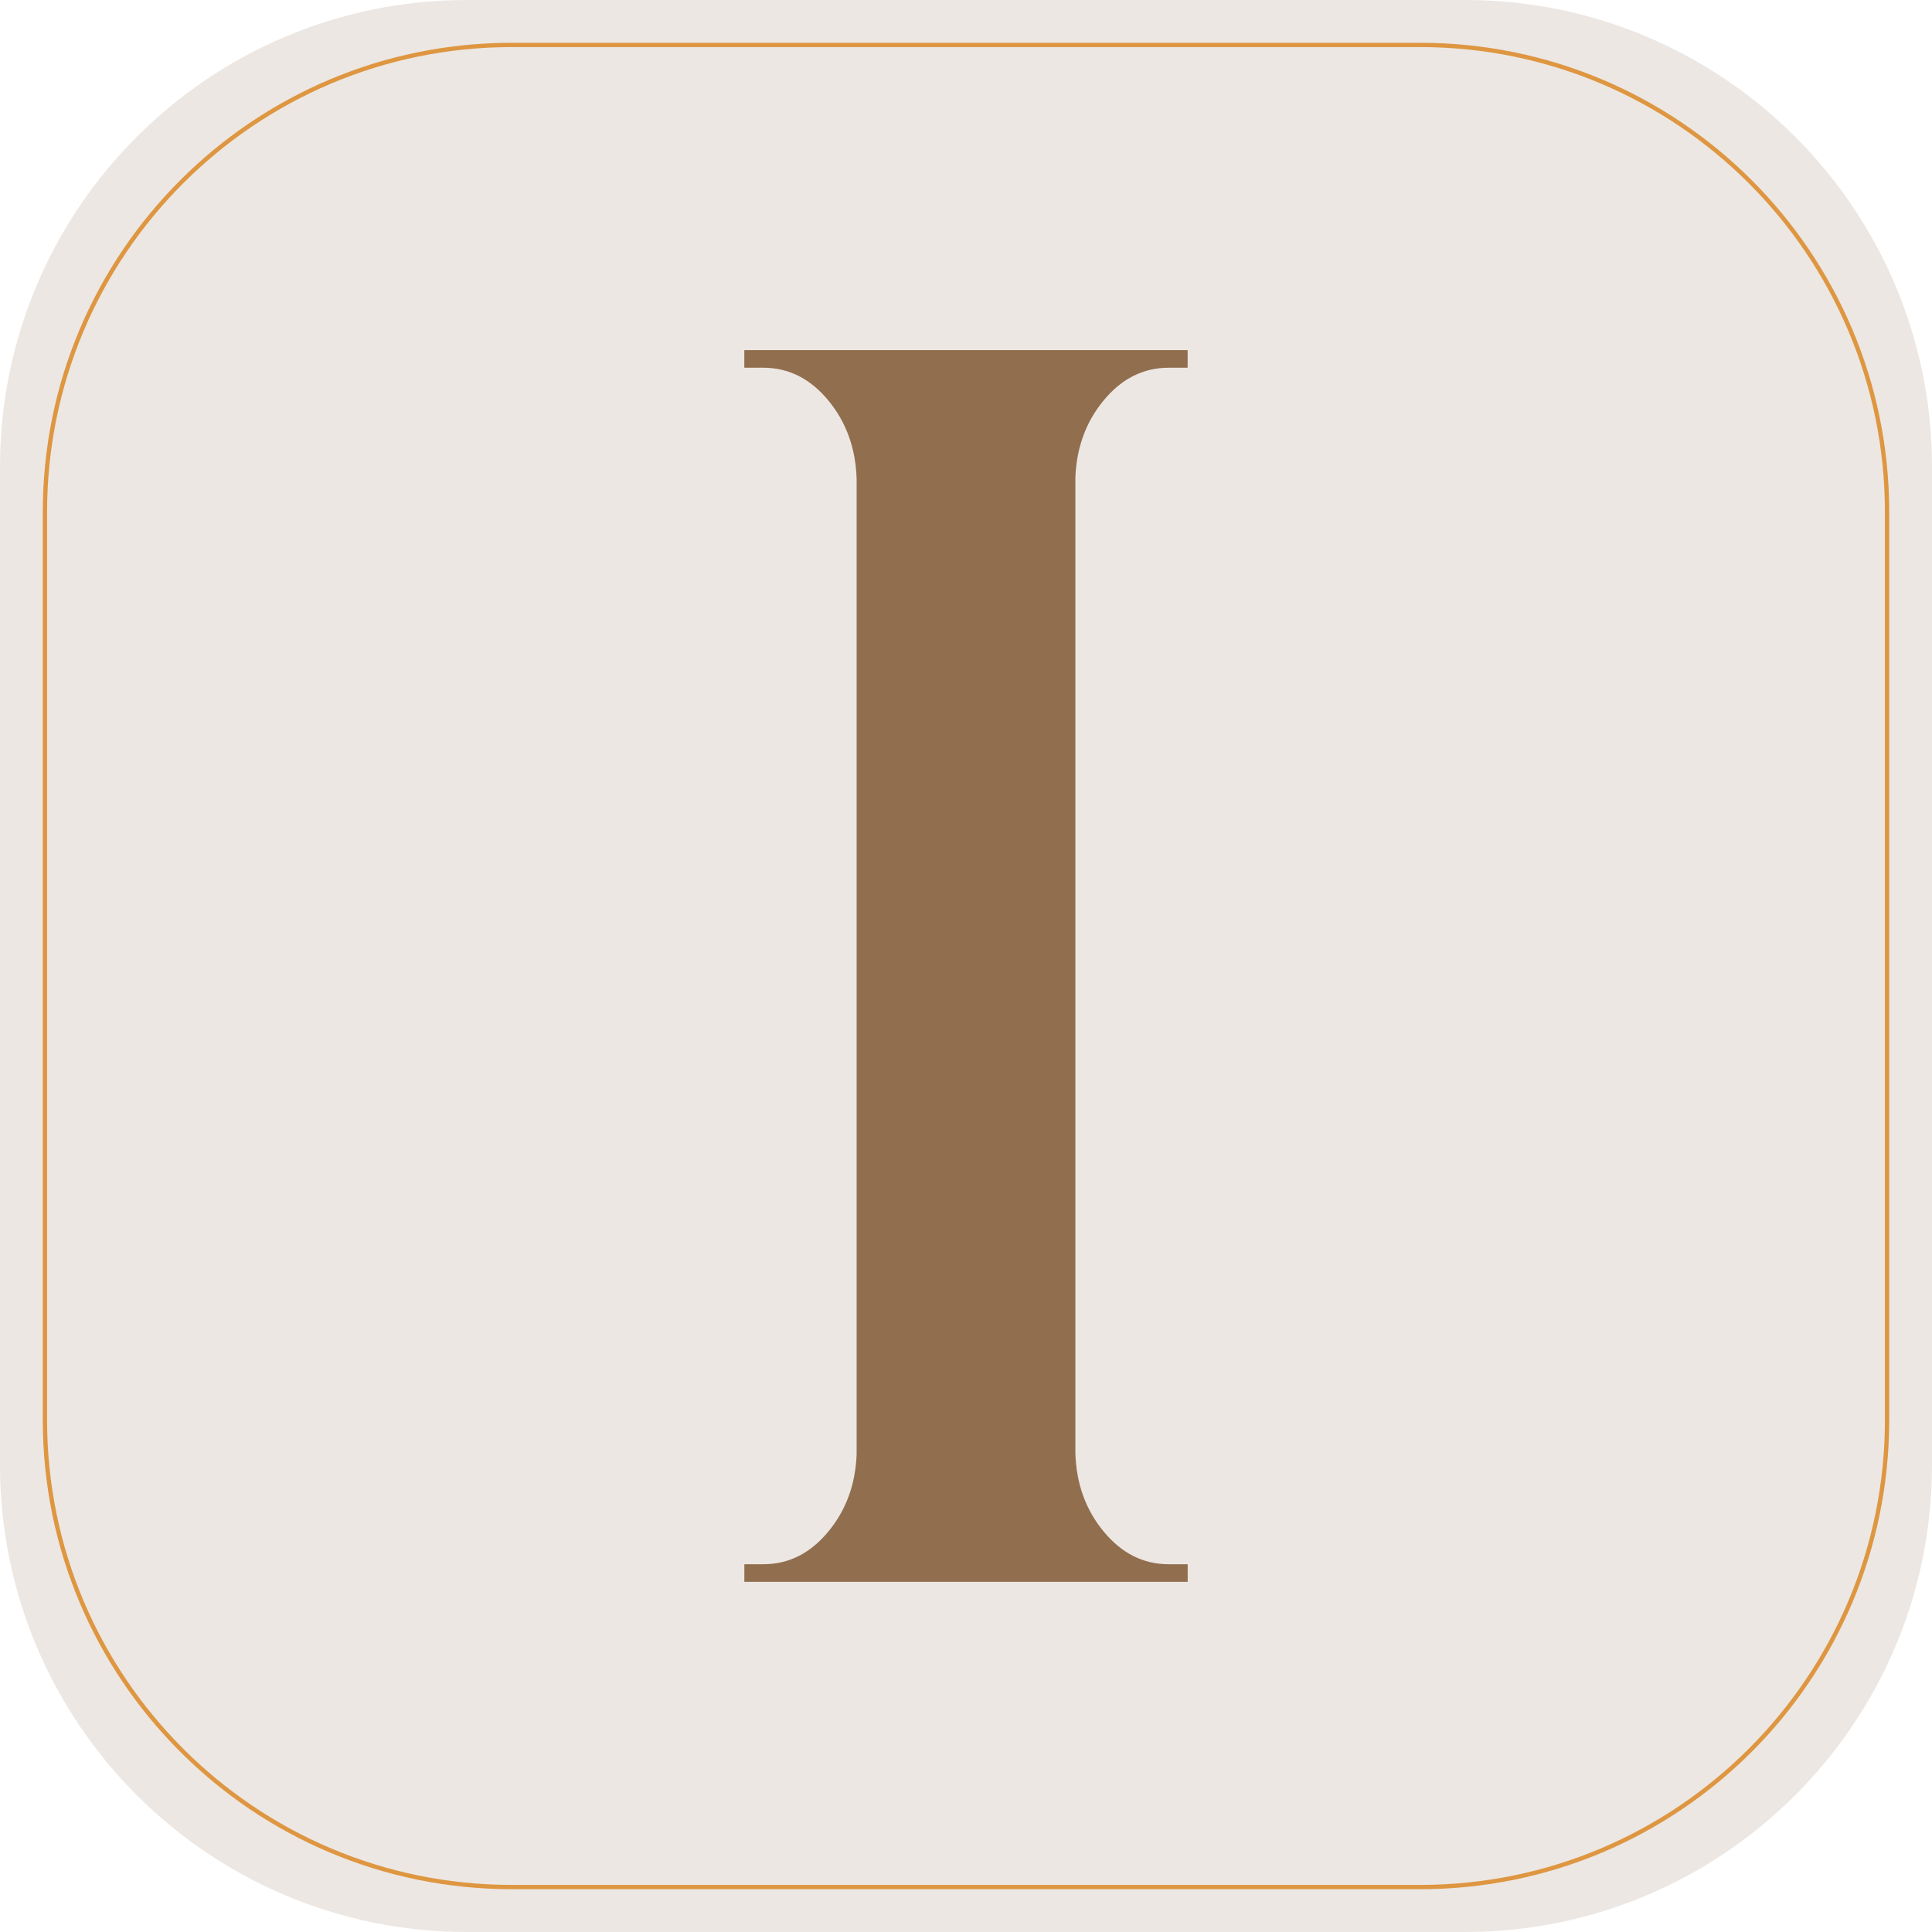
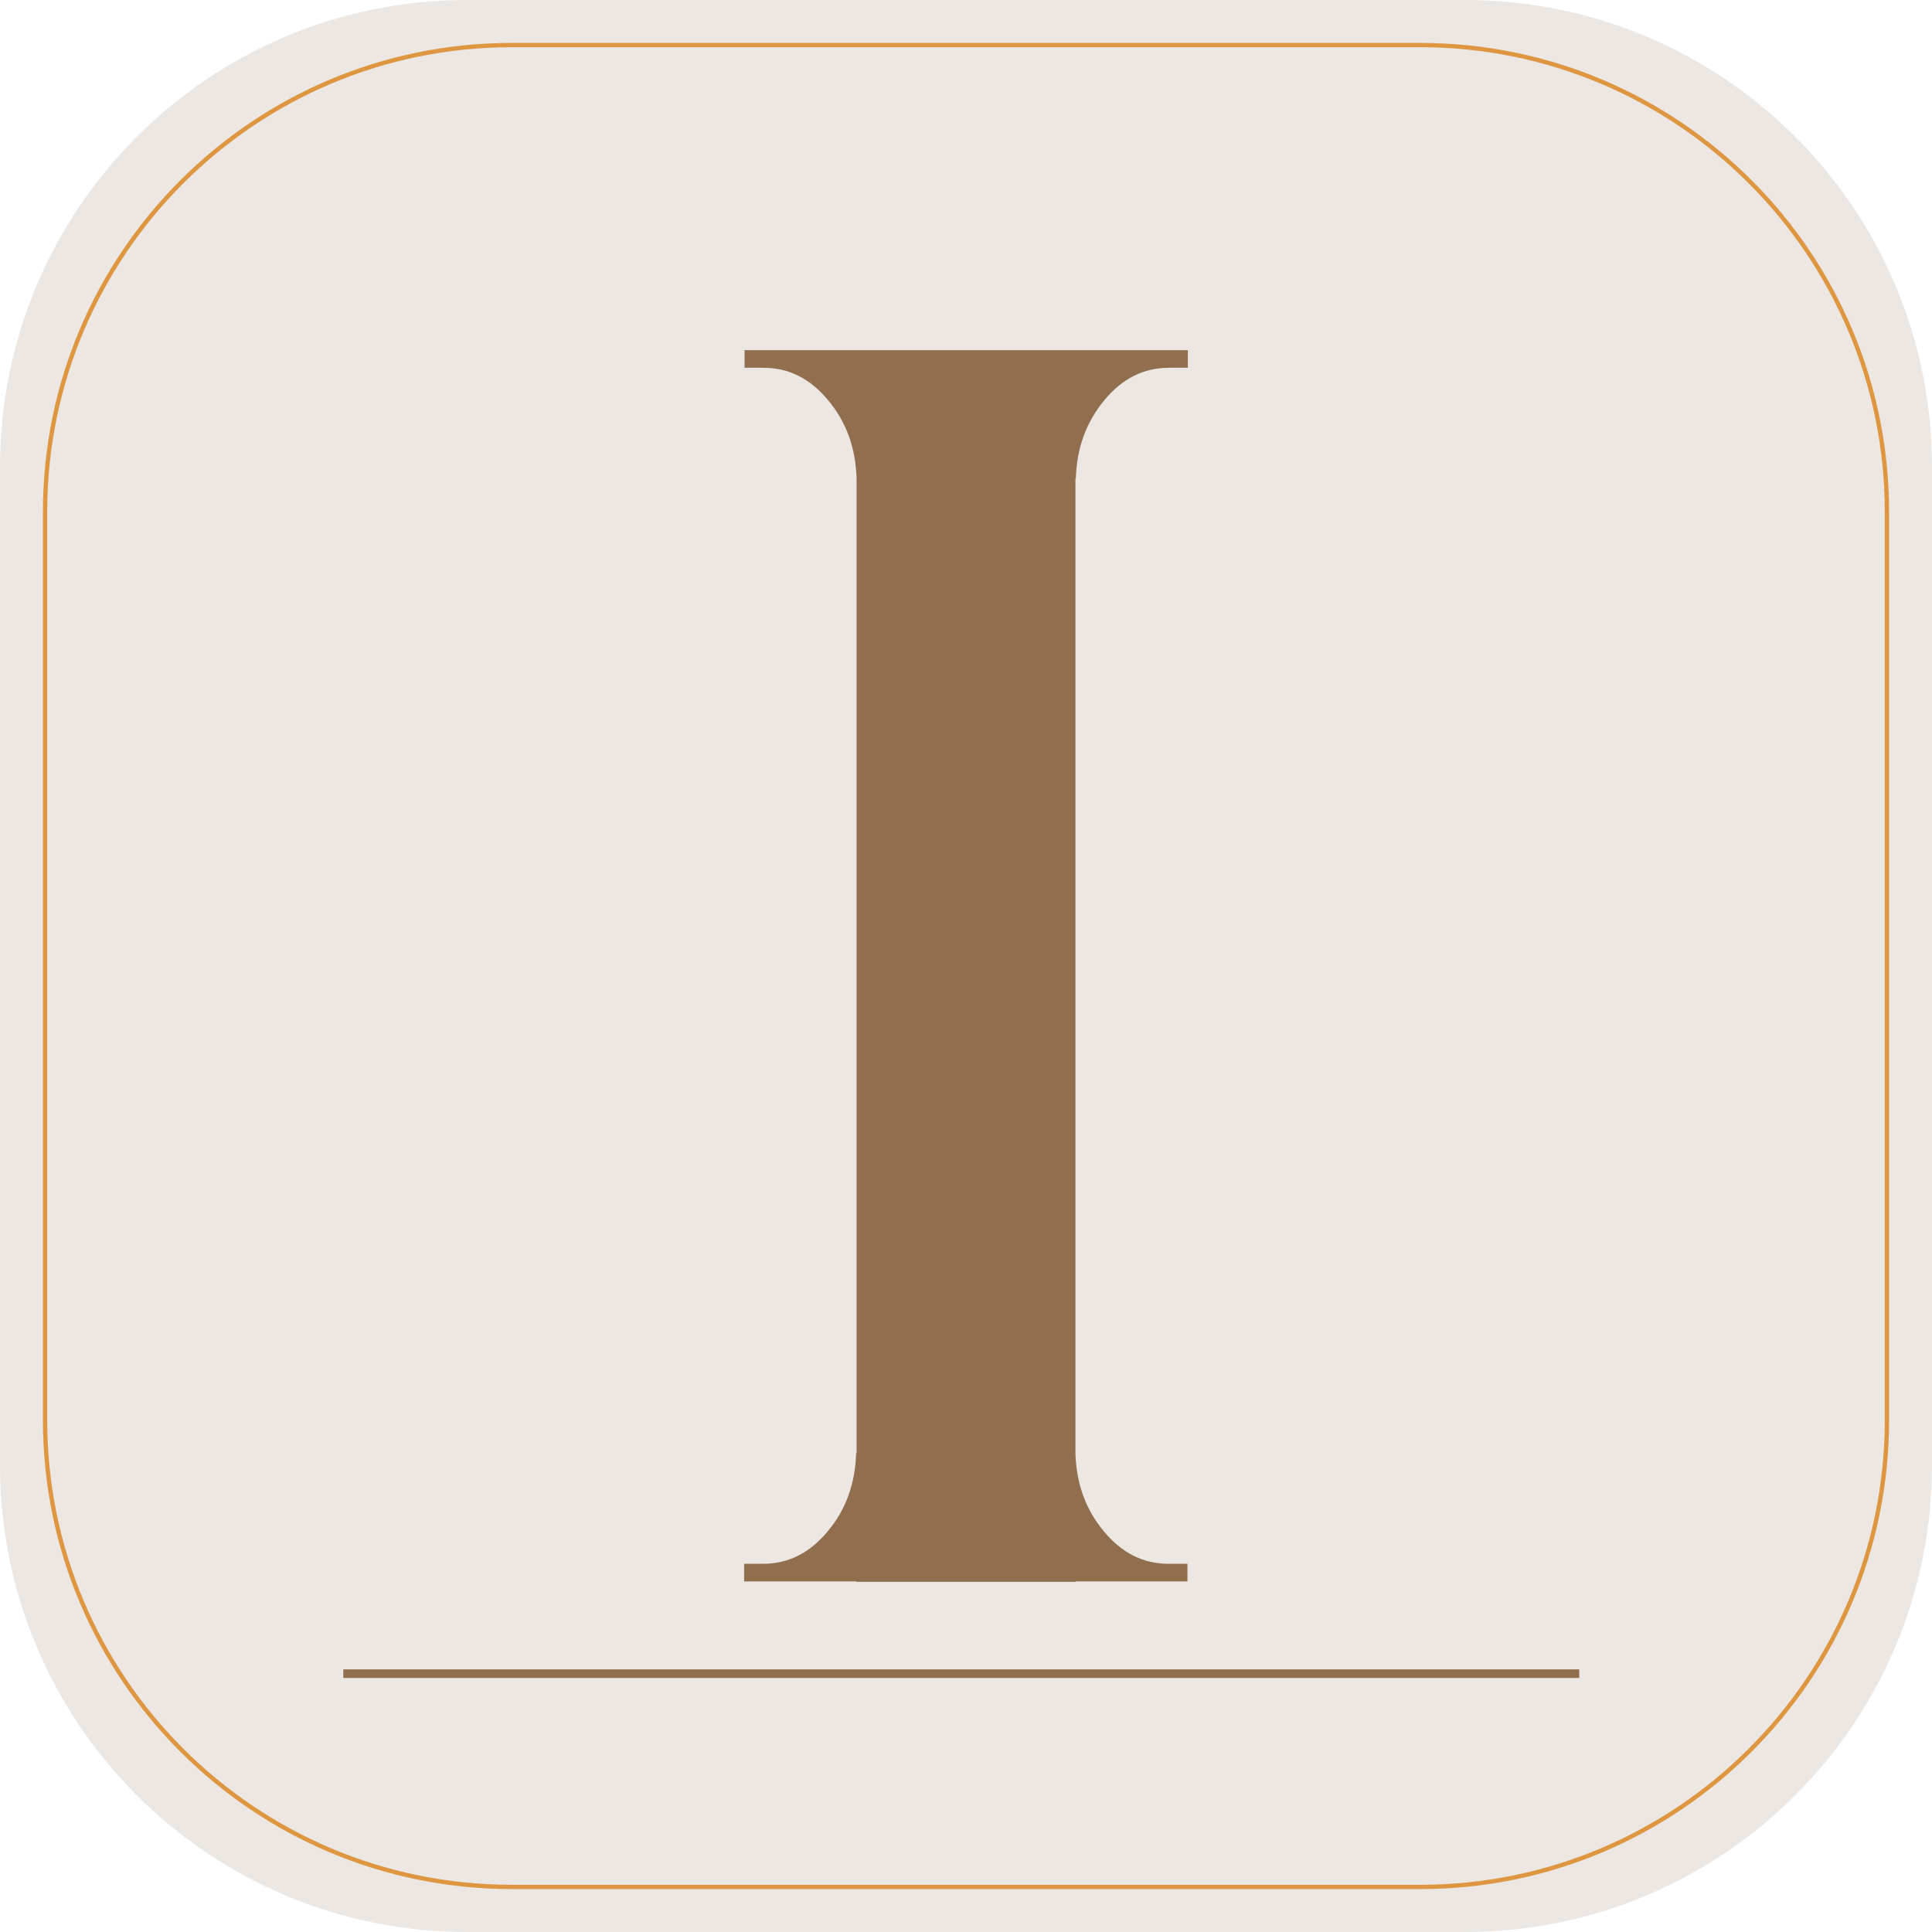
- <svg xmlns="http://www.w3.org/2000/svg" id="Layer_1" data-name="Layer 1" viewBox="0 0 450.17 450.17">
-   <rect x="0" y="0" width="450.17" height="450.17" rx="108.83" ry="108.83" fill="#ece7e3" />
-   <rect x="10.47" y="10.47" width="429.23" height="429.23" rx="108.83" ry="108.83" fill="none" stroke="#de9641" stroke-miterlimit="10" />
-   <path d="M200.62,111.51h-1.02c-.23-7.1-2.44-13.18-6.63-18.25-4.19-5.05-9.23-7.58-15.12-7.58h-4.42v-4.1h27.18v29.93ZM200.62,338.65v29.93h-27.18v-4.1h4.42c5.89,0,10.93-2.52,15.12-7.58,4.19-5.05,6.4-11.13,6.63-18.25h1.02ZM250.57,81.58v287h-50.97V81.58h50.97ZM249.55,111.51v-29.93h27.18v4.1h-4.42c-5.89,0-10.93,2.53-15.12,7.58-4.19,5.06-6.4,11.14-6.63,18.25h-1.02ZM249.55,338.65h1.02c.22,7.11,2.43,13.19,6.63,18.25,4.19,5.06,9.23,7.58,15.12,7.58h4.42v4.1h-27.18v-29.93Z" fill="#916e4e" />
+ <svg xmlns="http://www.w3.org/2000/svg" id="Layer_1" version="1.1" viewBox="0 0 450.2 450.2">
+   <defs>
+     <style>
+       .st0 {
+         stroke: #916e4e;
+         stroke-width: 2px;
+       }
+ 
+       .st0, .st1 {
+         fill: none;
+         stroke-miterlimit: 10;
+       }
+ 
+       .st2 {
+         fill: #916e4e;
+       }
+ 
+       .st1 {
+         stroke: #de9641;
+       }
+ 
+       .st3 {
+         fill: #ece7e3;
+       }
+     </style>
+   </defs>
+   <rect class="st3" width="450.2" height="450.2" rx="108.8" ry="108.8" />
+   <rect class="st1" x="10.5" y="10.5" width="429.2" height="429.2" rx="108.8" ry="108.8" />
+   <path class="st2" d="M200.6,111.5h-1c-.2-7.1-2.4-13.2-6.6-18.2-4.2-5.1-9.2-7.6-15.1-7.6h-4.4v-4.1h27.2v29.9h0ZM200.6,338.6v29.9h-27.2v-4.1h4.4c5.9,0,10.9-2.5,15.1-7.6,4.2-5,6.4-11.1,6.6-18.2h1.1ZM250.6,81.6v287h-51V81.6h51ZM249.6,111.5v-29.9h27.2v4.1h-4.4c-5.9,0-10.9,2.5-15.1,7.6-4.2,5.1-6.4,11.1-6.6,18.2h-1.1ZM249.6,338.6h1c.2,7.1,2.4,13.2,6.6,18.2,4.2,5.1,9.2,7.6,15.1,7.6h4.4v4.1h-27.2v-29.9h0Z" />
+   <line class="st0" x1="80" y1="390" x2="368" y2="390" />
</svg>
